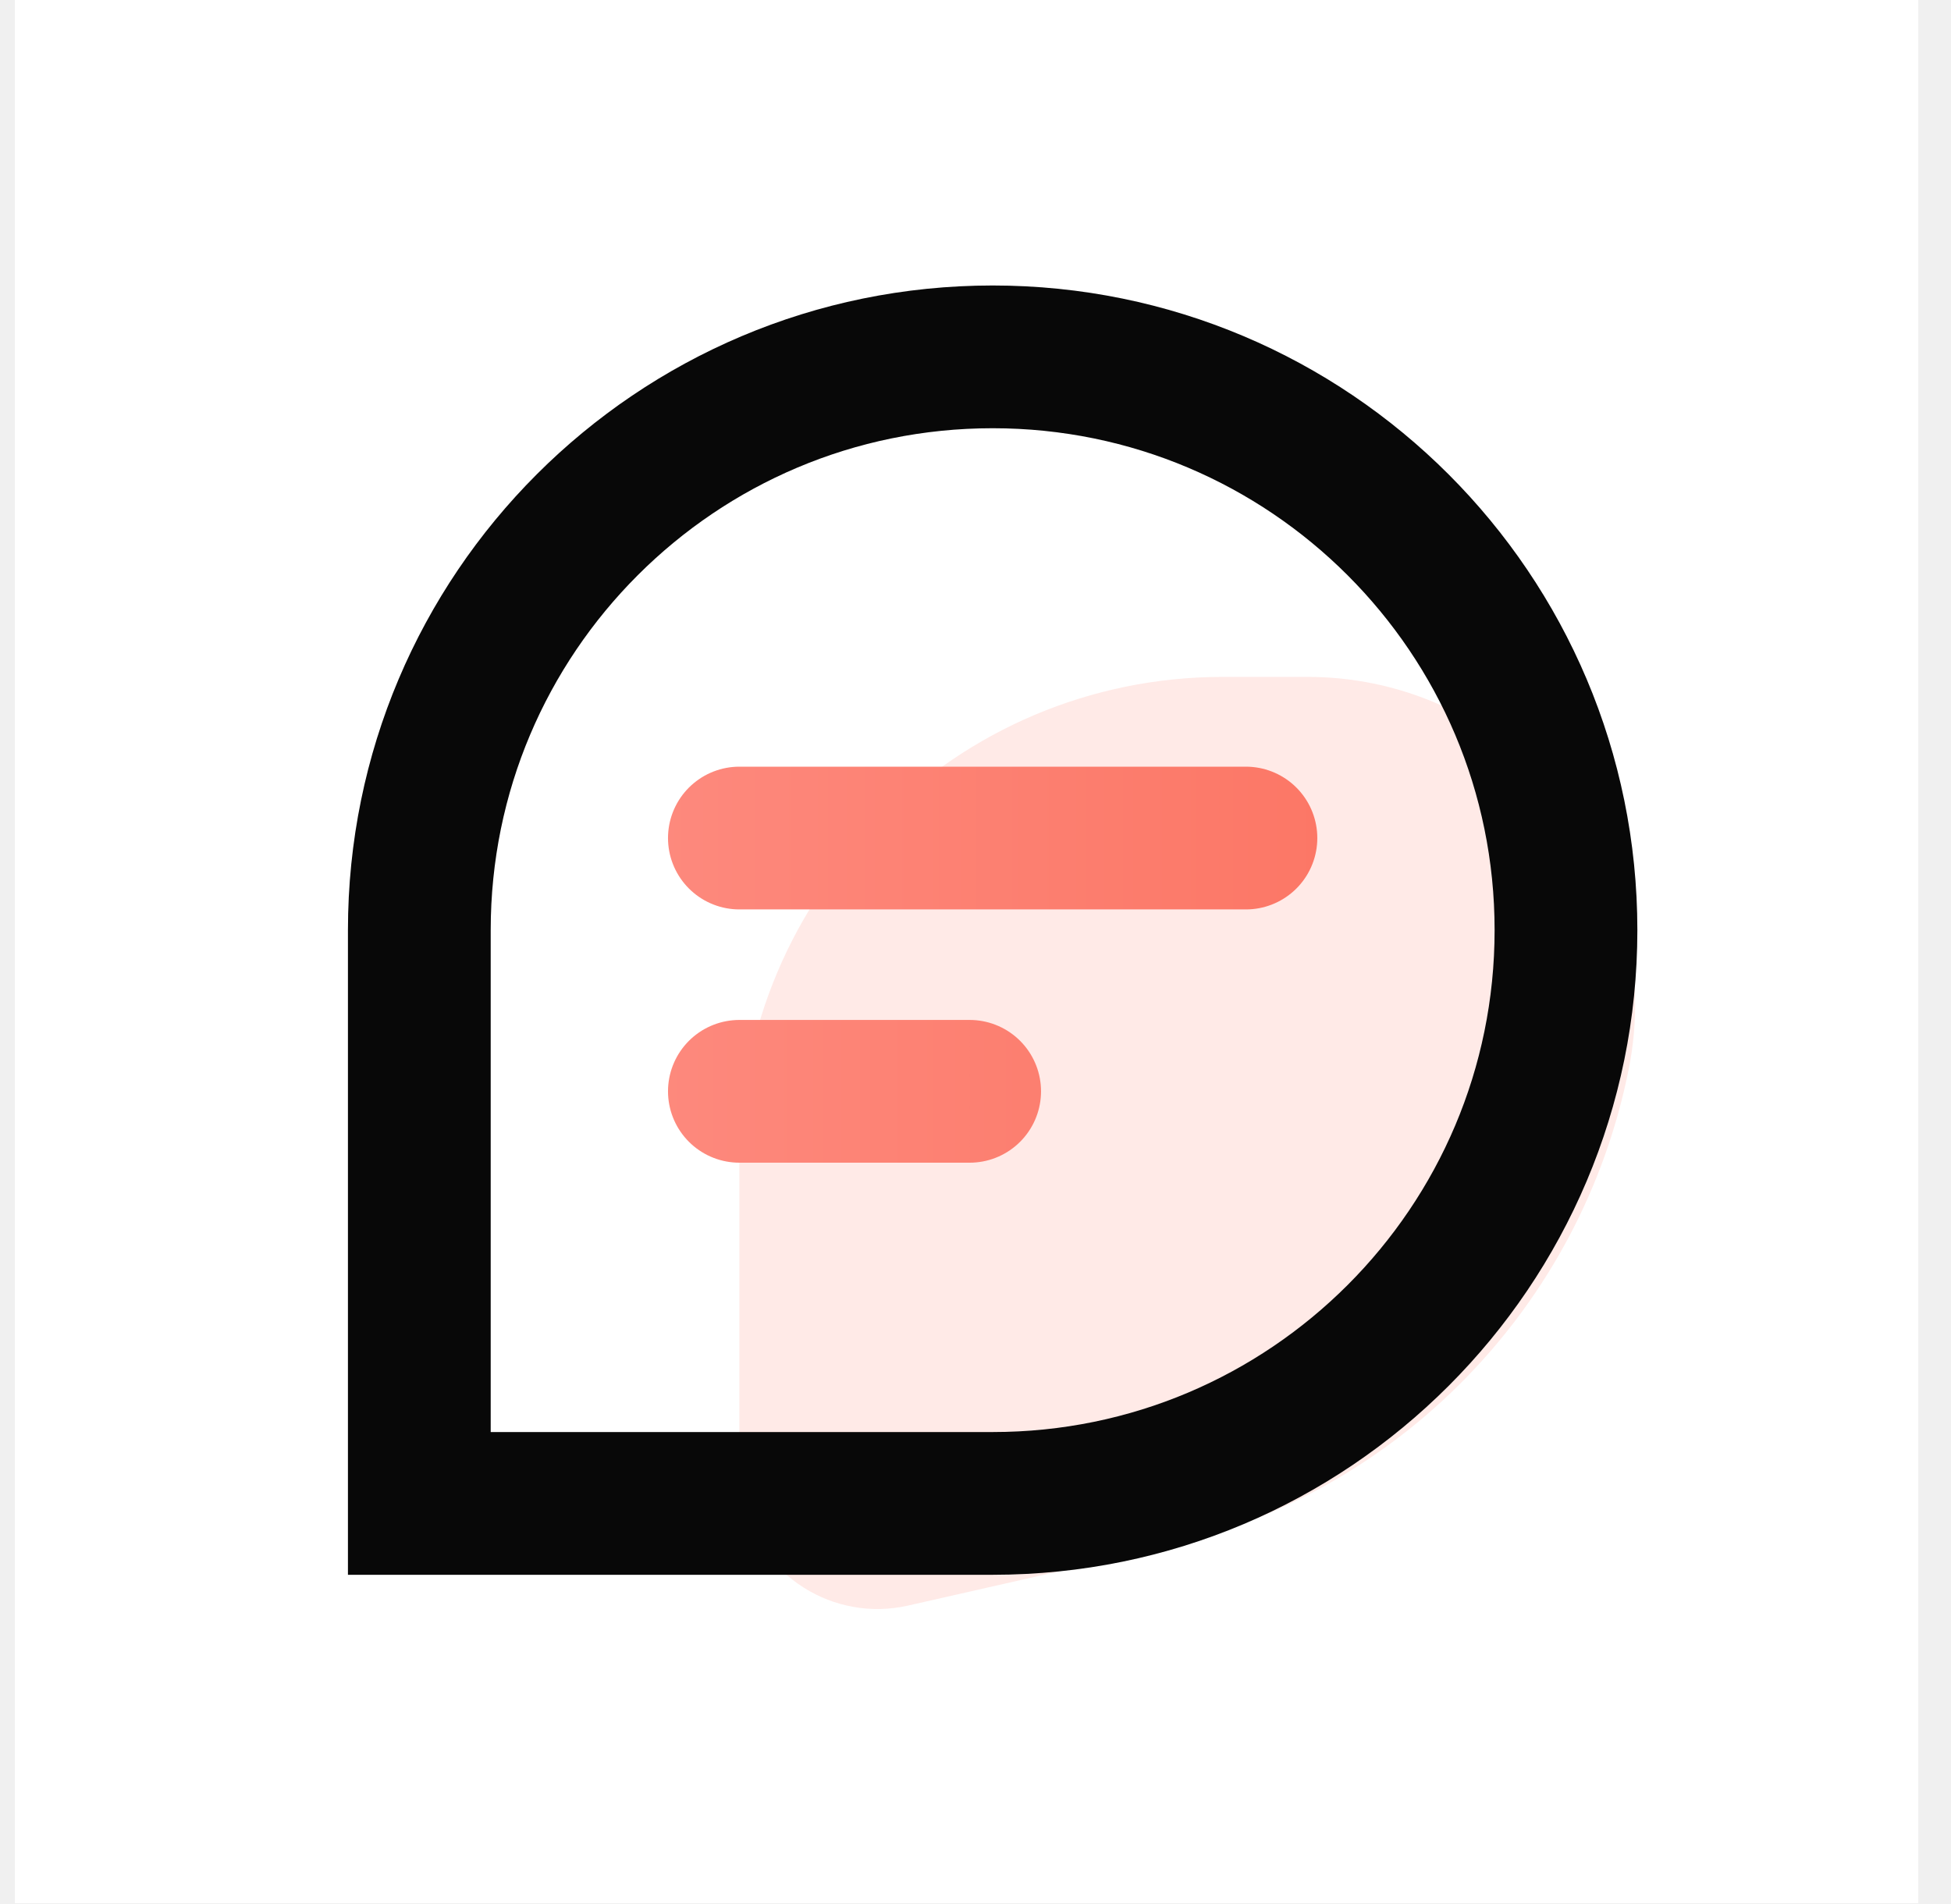
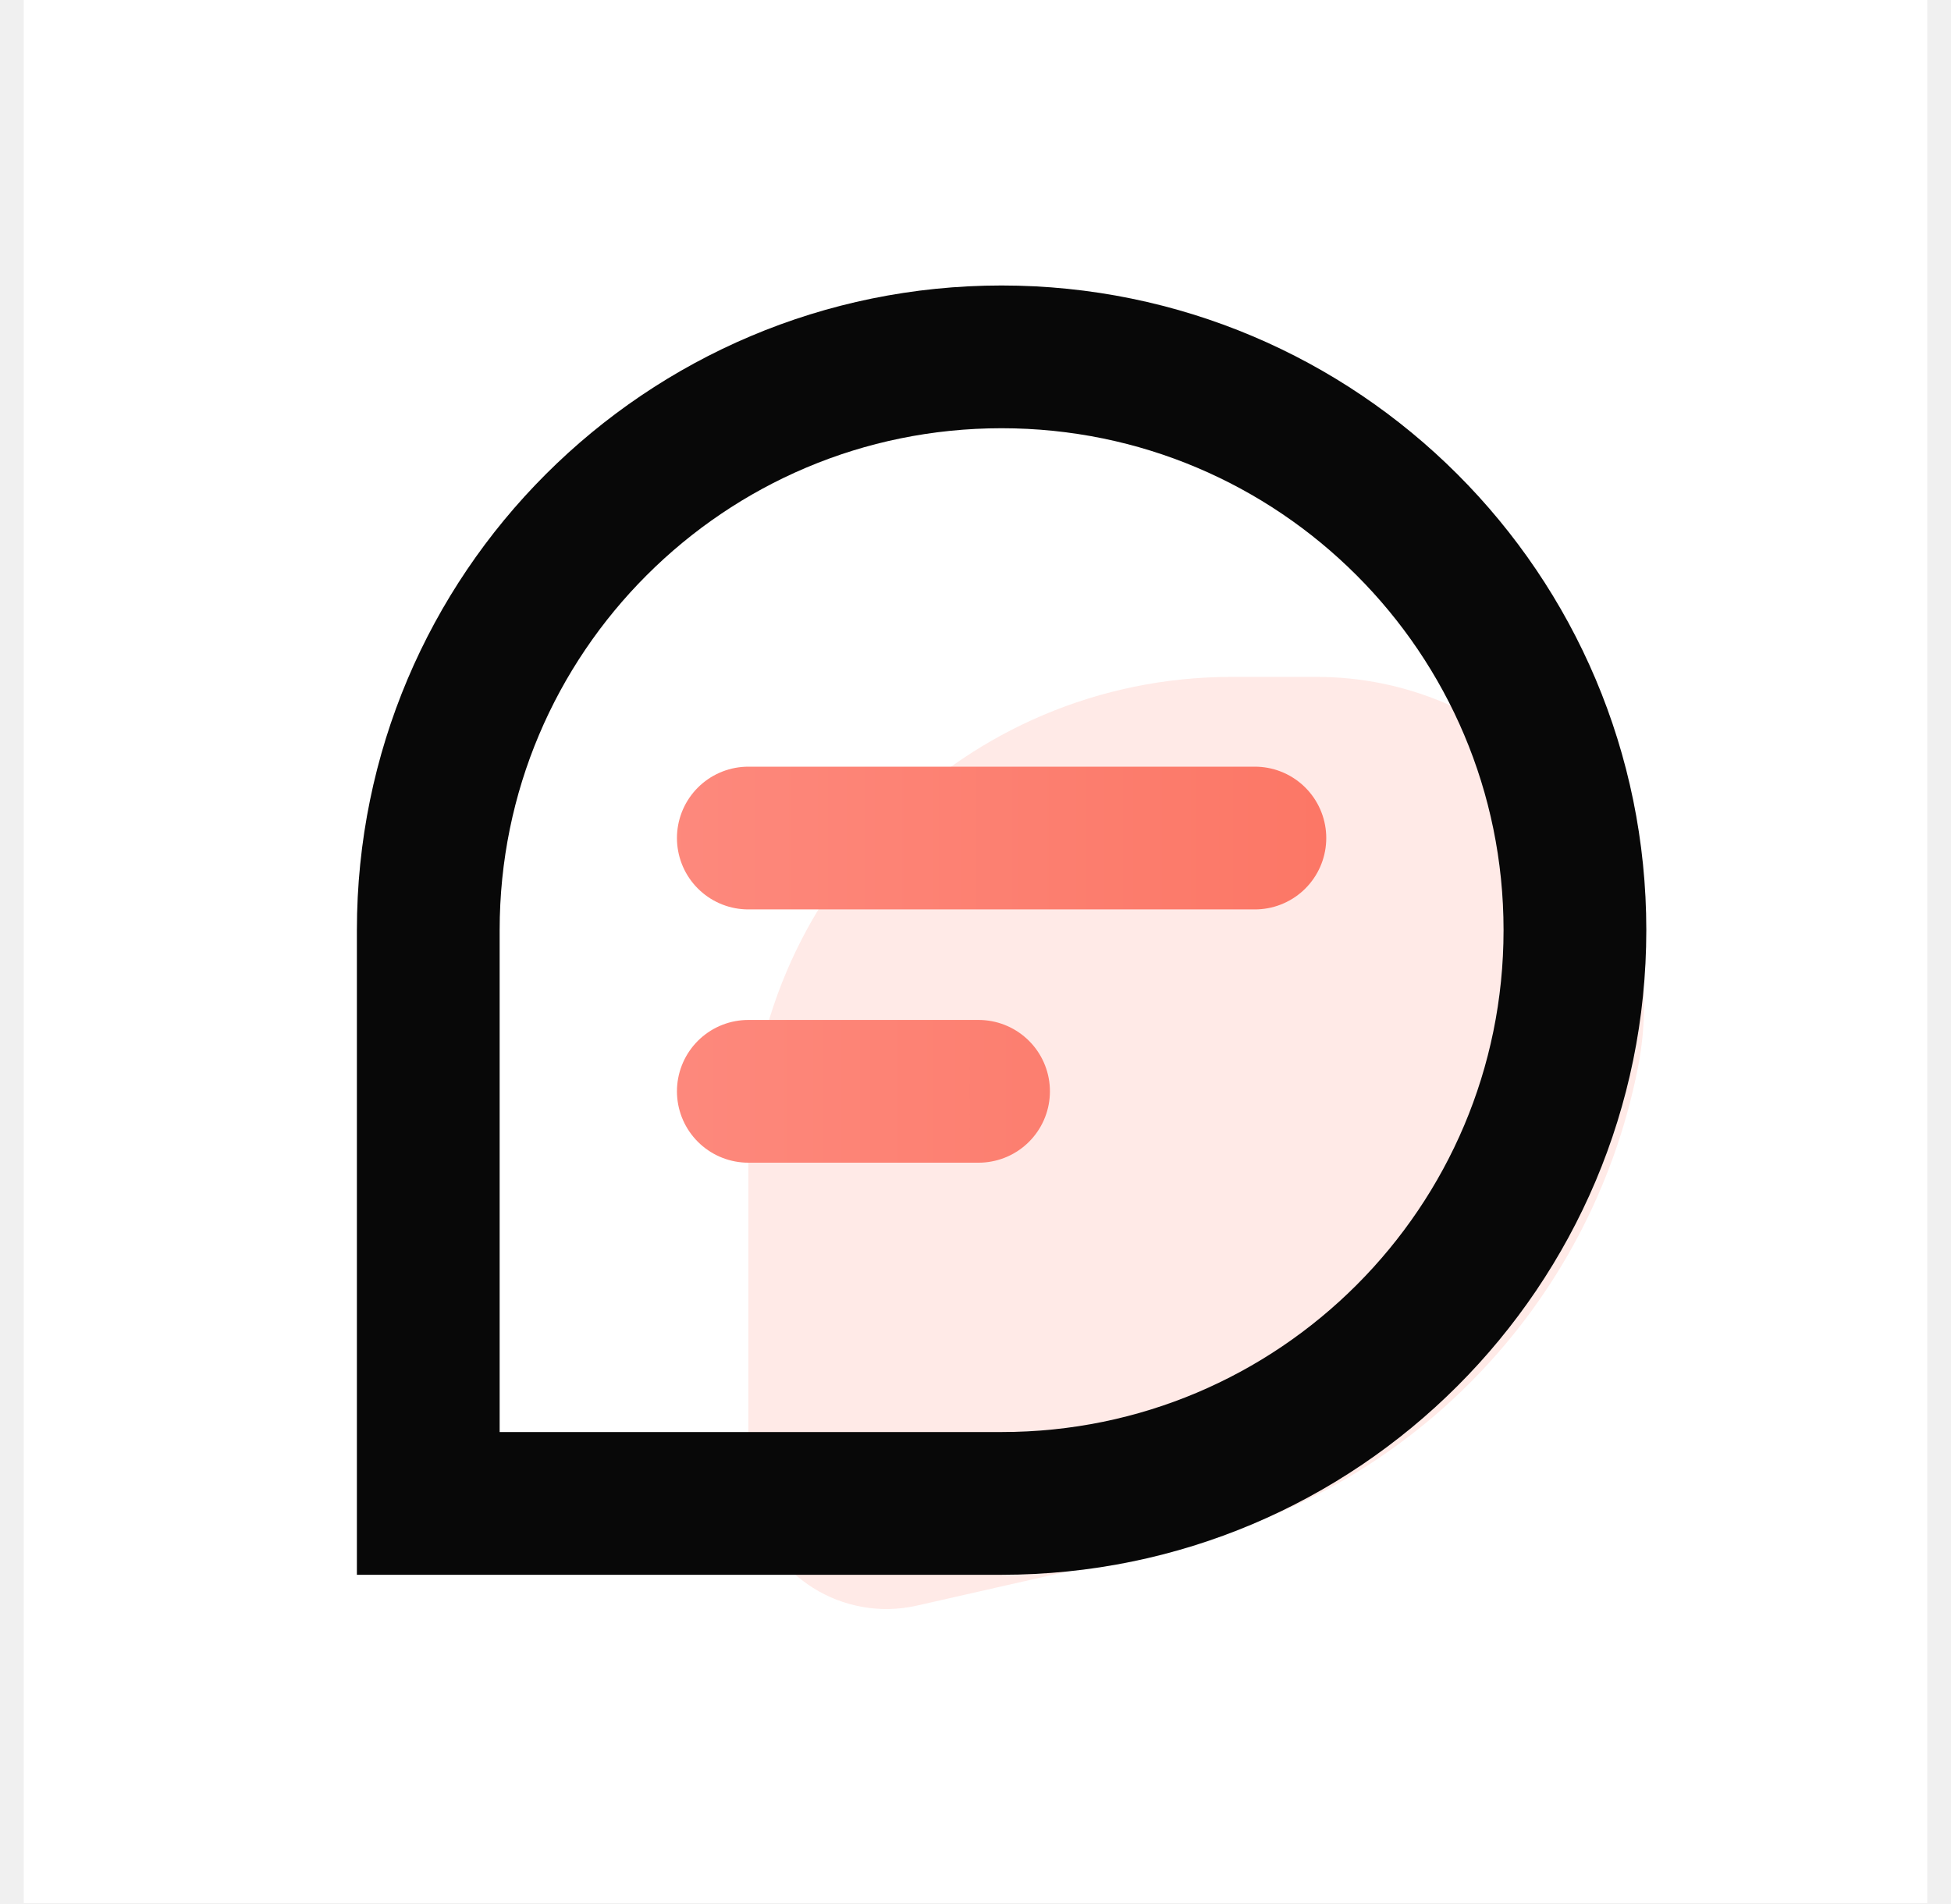
<svg xmlns="http://www.w3.org/2000/svg" width="41" height="40" viewBox="0 0 41 40" fill="none">
-   <rect width="40" height="40" transform="translate(0.3125)" fill="white" />
-   <path fill-rule="evenodd" clip-rule="evenodd" d="M25.7 14.226H27.475C31.279 14.226 34.362 17.309 34.362 21.113C34.362 21.562 34.318 22.011 34.231 22.452C33.239 27.454 29.396 31.404 24.423 32.533L19.084 33.744C17.52 34.099 15.965 33.119 15.61 31.555C15.562 31.344 15.538 31.129 15.538 30.913V24.387C15.538 18.775 20.088 14.226 25.7 14.226Z" fill="#FA6650" fill-opacity="0.14" />
-   <path d="M20.861 7.5C24.188 7.5 27.198 8.847 29.38 11.029C31.562 13.211 32.909 16.221 32.909 19.548C32.909 22.876 31.562 25.886 29.38 28.068C27.198 30.25 24.188 31.597 20.861 31.597H8.812V19.548C8.812 16.221 10.159 13.211 12.341 11.029C14.523 8.847 17.533 7.5 20.861 7.5Z" stroke="#080808" stroke-width="3" />
-   <path d="M15.538 22.936H20.377" stroke="url(#paint0_linear_189_288)" stroke-width="3" stroke-linecap="round" />
-   <path d="M15.538 17.613H26.183" stroke="url(#paint1_linear_189_288)" stroke-width="3" stroke-linecap="round" />
+   <rect width="40" height="40" transform="translate(0.5)" fill="white" />
+   <path fill-rule="evenodd" clip-rule="evenodd" d="M25.887 14.226H27.663C31.466 14.226 34.55 17.309 34.55 21.113C34.55 21.562 34.506 22.011 34.418 22.452C33.427 27.454 29.584 31.404 24.61 32.533L19.271 33.744C17.708 34.099 16.152 33.119 15.798 31.555C15.75 31.344 15.726 31.129 15.726 30.913V24.387C15.726 18.775 20.275 14.226 25.887 14.226Z" fill="#FA6650" fill-opacity="0.14" />
+   <path d="M21.048 7.5C24.376 7.5 27.386 8.847 29.568 11.029C31.75 13.211 33.097 16.221 33.097 19.548C33.097 22.876 31.75 25.886 29.568 28.068C27.386 30.25 24.376 31.597 21.048 31.597H9V19.548C9 16.221 10.347 13.211 12.529 11.029C14.711 8.847 17.721 7.5 21.048 7.5Z" stroke="#080808" stroke-width="3" />
+   <path d="M15.726 22.936H20.564" stroke="url(#paint0_linear_342_566)" stroke-width="3" stroke-linecap="round" />
+   <path d="M15.726 17.613H26.371" stroke="url(#paint1_linear_342_566)" stroke-width="3" stroke-linecap="round" />
  <defs>
-     <linearGradient id="paint0_linear_189_288" x1="-nan" y1="-nan" x2="-nan" y2="-nan" gradientUnits="userSpaceOnUse">
+     <linearGradient id="paint0_linear_342_566" x1="-nan" y1="-nan" x2="-nan" y2="-nan" gradientUnits="userSpaceOnUse">
      <stop stop-color="#FF9B94" />
      <stop offset="0.994" stop-color="#FA6650" />
    </linearGradient>
-     <linearGradient id="paint1_linear_189_288" x1="-nan" y1="-nan" x2="-nan" y2="-nan" gradientUnits="userSpaceOnUse">
+     <linearGradient id="paint1_linear_342_566" x1="-nan" y1="-nan" x2="-nan" y2="-nan" gradientUnits="userSpaceOnUse">
      <stop stop-color="#FF9B94" />
      <stop offset="1" stop-color="#FA6650" />
    </linearGradient>
  </defs>
</svg>
